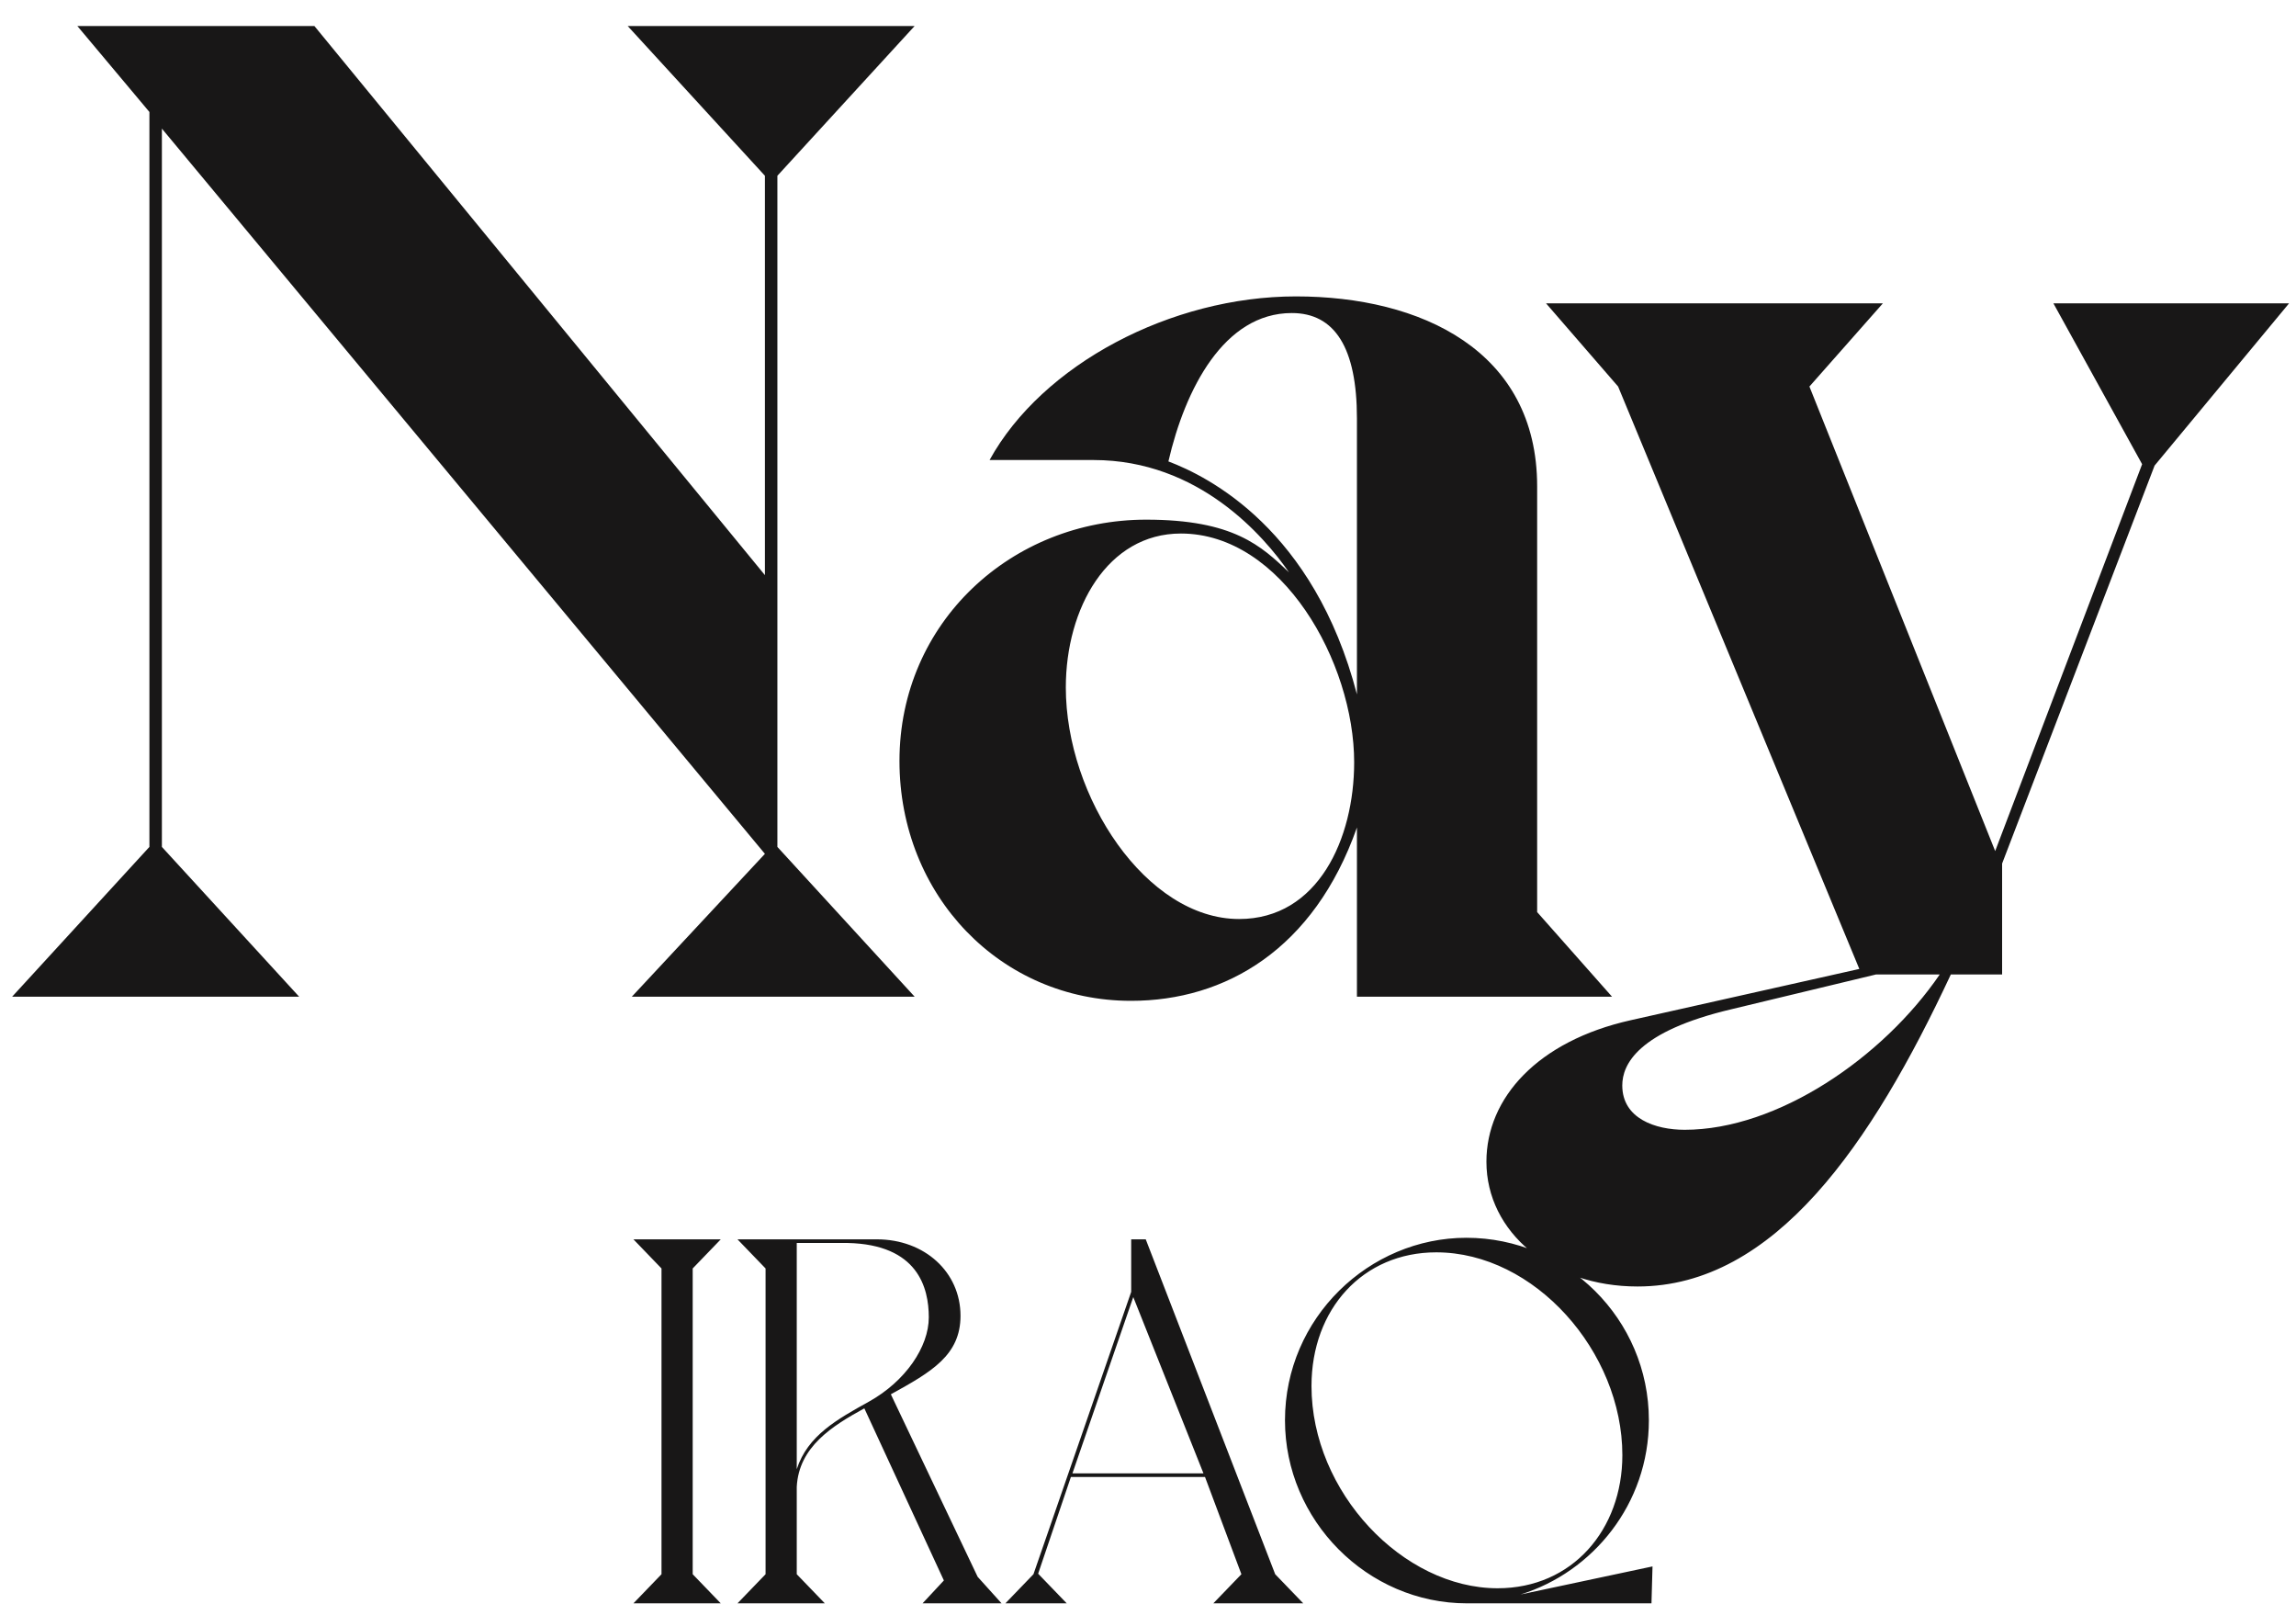
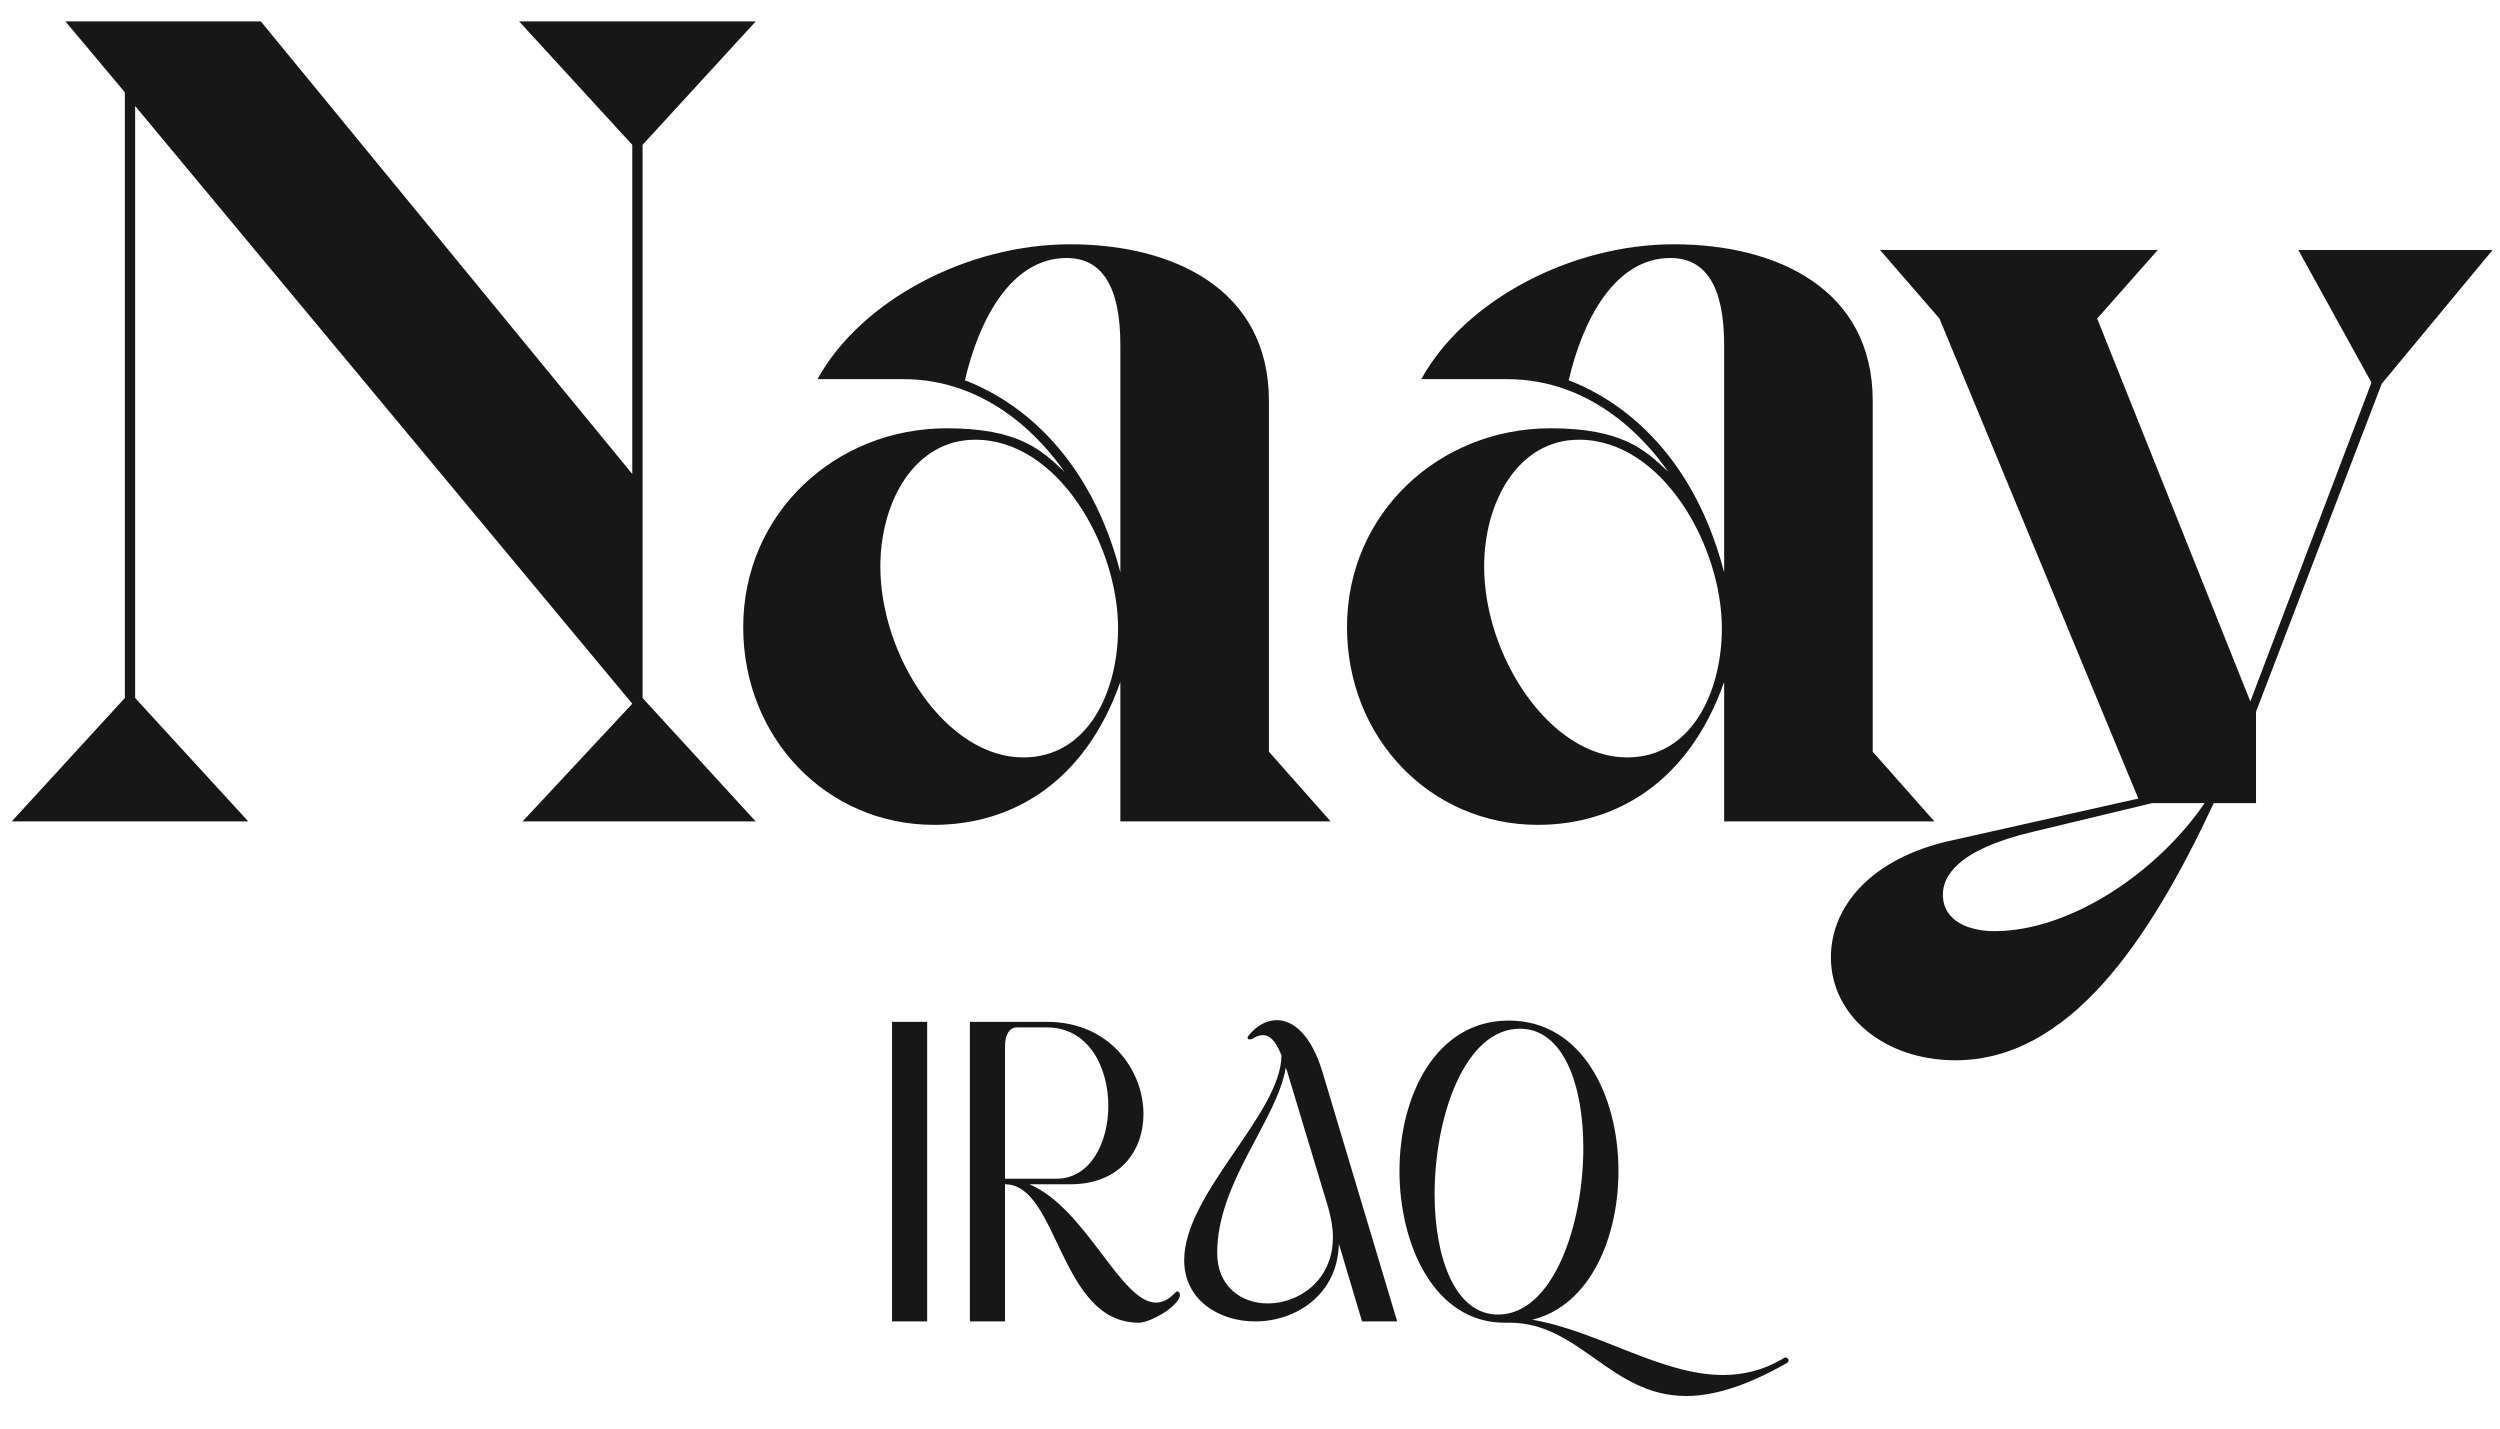
- <svg xmlns="http://www.w3.org/2000/svg" width="53" height="37" viewBox="0 0 53 37" fill="none">
-   <path d="M17.945 4.056V19.544L21.113 23H14.585L17.657 19.704L3.737 2.968V19.544L6.905 23H0.281L3.449 19.544V2.584L1.785 0.6H7.257L17.657 13.272V4.056L14.489 0.6H21.113L17.945 4.056ZM20.763 17.56C20.763 14.36 23.355 11.992 26.459 11.992C28.475 11.992 29.115 12.6 29.755 13.208C29.179 12.376 27.675 10.616 25.243 10.616H22.843C24.059 8.408 27.035 6.84 29.915 6.84C32.795 6.84 35.483 8.088 35.483 11.224V21.048L37.211 23H31.323V19.096C30.331 21.912 28.283 23.096 26.107 23.096C23.099 23.096 20.763 20.664 20.763 17.56ZM26.971 10.648C27.899 11 30.331 12.216 31.323 16.024V9.656C31.323 8.024 30.811 7.224 29.819 7.224C28.251 7.224 27.355 8.984 26.971 10.648ZM24.603 15.864C24.603 18.392 26.459 21.208 28.603 21.208C30.427 21.208 31.259 19.352 31.259 17.592C31.259 15.288 29.595 12.312 27.259 12.312C25.563 12.312 24.603 14.04 24.603 15.864ZM49.448 10.712L47.4 7H52.84L49.736 10.744L46.216 19.928V22.488H45.032C43.208 26.392 40.968 29.688 37.8 29.688C35.816 29.688 34.312 28.44 34.312 26.808C34.312 25.336 35.496 24.024 37.64 23.544L42.92 22.36L37.352 8.92L35.688 7H43.464L41.768 8.92L46.056 19.64L49.448 10.712ZM39.976 23.288C37.8 23.8 37.448 24.568 37.448 25.048C37.448 25.816 38.216 26.072 38.888 26.072C41.032 26.072 43.464 24.408 44.776 22.488H43.304L39.976 23.288ZM15.99 29.272V36.328L16.638 37H14.622L15.27 36.328V29.272L14.622 28.6H16.638L15.99 29.272ZM20.564 32.176L22.568 36.388L23.12 37H21.296L21.788 36.472L19.952 32.5C19.208 32.908 18.44 33.388 18.392 34.312V36.328L19.04 37H17.024L17.672 36.328V29.272L17.024 28.6H20.24C21.344 28.6 22.172 29.356 22.172 30.364C22.172 31.276 21.5 31.66 20.564 32.176ZM20.06 32.344C20.9 31.876 21.44 31.084 21.44 30.4C21.44 29.716 21.188 28.72 19.568 28.684H18.392V33.904C18.644 33.124 19.328 32.752 20.06 32.344ZM23.208 37L23.856 36.328L26.112 29.812V28.6H26.448L29.436 36.328L30.084 37H28.008L28.656 36.328L27.816 34.084H24.72L23.964 36.316L24.624 37H23.208ZM24.756 34H27.78L26.16 29.932L24.756 34ZM29.662 32.776C29.662 30.412 31.606 28.564 33.85 28.564C36.154 28.564 38.062 30.436 38.062 32.776C38.062 34.708 36.766 36.28 35.098 36.796L38.146 36.148L38.122 37H33.862C31.558 37 29.662 35.08 29.662 32.776ZM30.274 31.984C30.274 34.432 32.386 36.652 34.57 36.652C36.298 36.652 37.45 35.296 37.45 33.58C37.45 31.192 35.422 28.9 33.154 28.9C31.462 28.9 30.274 30.208 30.274 31.984Z" fill="#181717" />
+ <svg xmlns="http://www.w3.org/2000/svg" width="70" height="40" viewBox="0 0 70 40" fill="none">
+   <path d="M17.992 4.056V19.544L21.16 23H14.632L17.704 19.704L3.784 2.968V19.544L6.952 23H0.328L3.496 19.544V2.584L1.832 0.6H7.304L17.704 13.272V4.056L14.536 0.6H21.16L17.992 4.056ZM20.81 17.56C20.81 14.36 23.402 11.992 26.506 11.992C28.522 11.992 29.162 12.6 29.802 13.208C29.226 12.376 27.722 10.616 25.29 10.616H22.89C24.106 8.408 27.082 6.84 29.962 6.84C32.842 6.84 35.53 8.088 35.53 11.224V21.048L37.258 23H31.37V19.096C30.378 21.912 28.33 23.096 26.154 23.096C23.146 23.096 20.81 20.664 20.81 17.56ZM27.018 10.648C27.946 11 30.378 12.216 31.37 16.024V9.656C31.37 8.024 30.858 7.224 29.866 7.224C28.298 7.224 27.402 8.984 27.018 10.648ZM24.65 15.864C24.65 18.392 26.506 21.208 28.65 21.208C30.474 21.208 31.306 19.352 31.306 17.592C31.306 15.288 29.642 12.312 27.306 12.312C25.61 12.312 24.65 14.04 24.65 15.864ZM37.716 17.56C37.716 14.36 40.308 11.992 43.412 11.992C45.428 11.992 46.068 12.6 46.708 13.208C46.132 12.376 44.628 10.616 42.196 10.616H39.796C41.012 8.408 43.988 6.84 46.868 6.84C49.748 6.84 52.436 8.088 52.436 11.224V21.048L54.164 23H48.276V19.096C47.284 21.912 45.236 23.096 43.06 23.096C40.052 23.096 37.716 20.664 37.716 17.56ZM43.924 10.648C44.852 11 47.284 12.216 48.276 16.024V9.656C48.276 8.024 47.764 7.224 46.772 7.224C45.204 7.224 44.308 8.984 43.924 10.648ZM41.556 15.864C41.556 18.392 43.412 21.208 45.556 21.208C47.38 21.208 48.212 19.352 48.212 17.592C48.212 15.288 46.548 12.312 44.212 12.312C42.516 12.312 41.556 14.04 41.556 15.864ZM66.401 10.712L64.353 7H69.793L66.689 10.744L63.169 19.928V22.488H61.985C60.161 26.392 57.921 29.688 54.753 29.688C52.769 29.688 51.265 28.44 51.265 26.808C51.265 25.336 52.449 24.024 54.593 23.544L59.873 22.36L54.305 8.92L52.641 7H60.417L58.721 8.92L63.009 19.64L66.401 10.712ZM56.929 23.288C54.753 23.8 54.401 24.568 54.401 25.048C54.401 25.816 55.169 26.072 55.841 26.072C57.985 26.072 60.417 24.408 61.729 22.488H60.257L56.929 23.288ZM25.961 37H24.977V28.612H25.961V37ZM32.869 36.232C32.929 36.172 32.941 36.16 32.965 36.16C33.001 36.16 33.037 36.196 33.037 36.256C33.037 36.556 32.221 37.036 31.885 37.036C29.653 37.036 29.641 33.16 28.141 33.16V37H27.157V28.612H29.317C31.069 28.612 32.017 29.968 32.017 31.192C32.017 32.224 31.357 33.16 29.965 33.16H28.825C30.409 33.832 31.381 36.472 32.365 36.472C32.533 36.472 32.701 36.4 32.869 36.232ZM29.317 28.768H28.465C28.261 28.768 28.141 28.984 28.141 29.284V33.004H29.581C30.529 33.004 31.033 31.996 31.033 30.964C31.033 29.884 30.481 28.768 29.317 28.768ZM39.121 37H38.137L37.489 34.828C37.453 36.268 36.265 37 35.149 37C34.129 37 33.157 36.4 33.157 35.284C33.157 33.412 35.881 31.168 35.881 29.548C35.713 29.128 35.545 28.984 35.365 28.984C35.257 28.984 35.149 29.032 35.101 29.068C35.065 29.092 35.017 29.104 34.993 29.104C34.945 29.104 34.933 29.08 34.933 29.056V29.032C35.161 28.732 35.449 28.564 35.749 28.564C36.217 28.564 36.721 28.984 37.033 30.028L39.121 37ZM34.081 35.08C34.081 36.028 34.765 36.496 35.497 36.496C36.373 36.496 37.321 35.848 37.321 34.648C37.321 34.372 37.273 34.108 37.189 33.808L36.049 30.028C36.037 29.98 36.013 29.932 36.001 29.896C35.761 31.36 34.081 33.1 34.081 35.08ZM49.877 38.068C49.961 38.02 49.973 38.008 49.985 38.008C50.033 38.008 50.081 38.044 50.081 38.092C50.081 38.116 50.069 38.14 50.033 38.164C48.857 38.836 47.945 39.088 47.213 39.088C45.101 39.088 44.237 37.036 42.269 37.036H42.125C40.169 37.036 39.185 34.864 39.185 32.788C39.185 30.676 40.205 28.576 42.245 28.576C44.297 28.576 45.317 30.676 45.317 32.788C45.317 34.672 44.513 36.556 42.905 36.952C44.765 37.276 46.517 38.5 48.245 38.5C48.785 38.5 49.337 38.38 49.877 38.068ZM42.557 28.804C41.021 28.804 40.169 31.252 40.169 33.436C40.169 35.2 40.733 36.808 41.945 36.808C43.469 36.808 44.333 34.336 44.333 32.14C44.333 30.388 43.781 28.804 42.557 28.804Z" fill="#181717" />
</svg>
